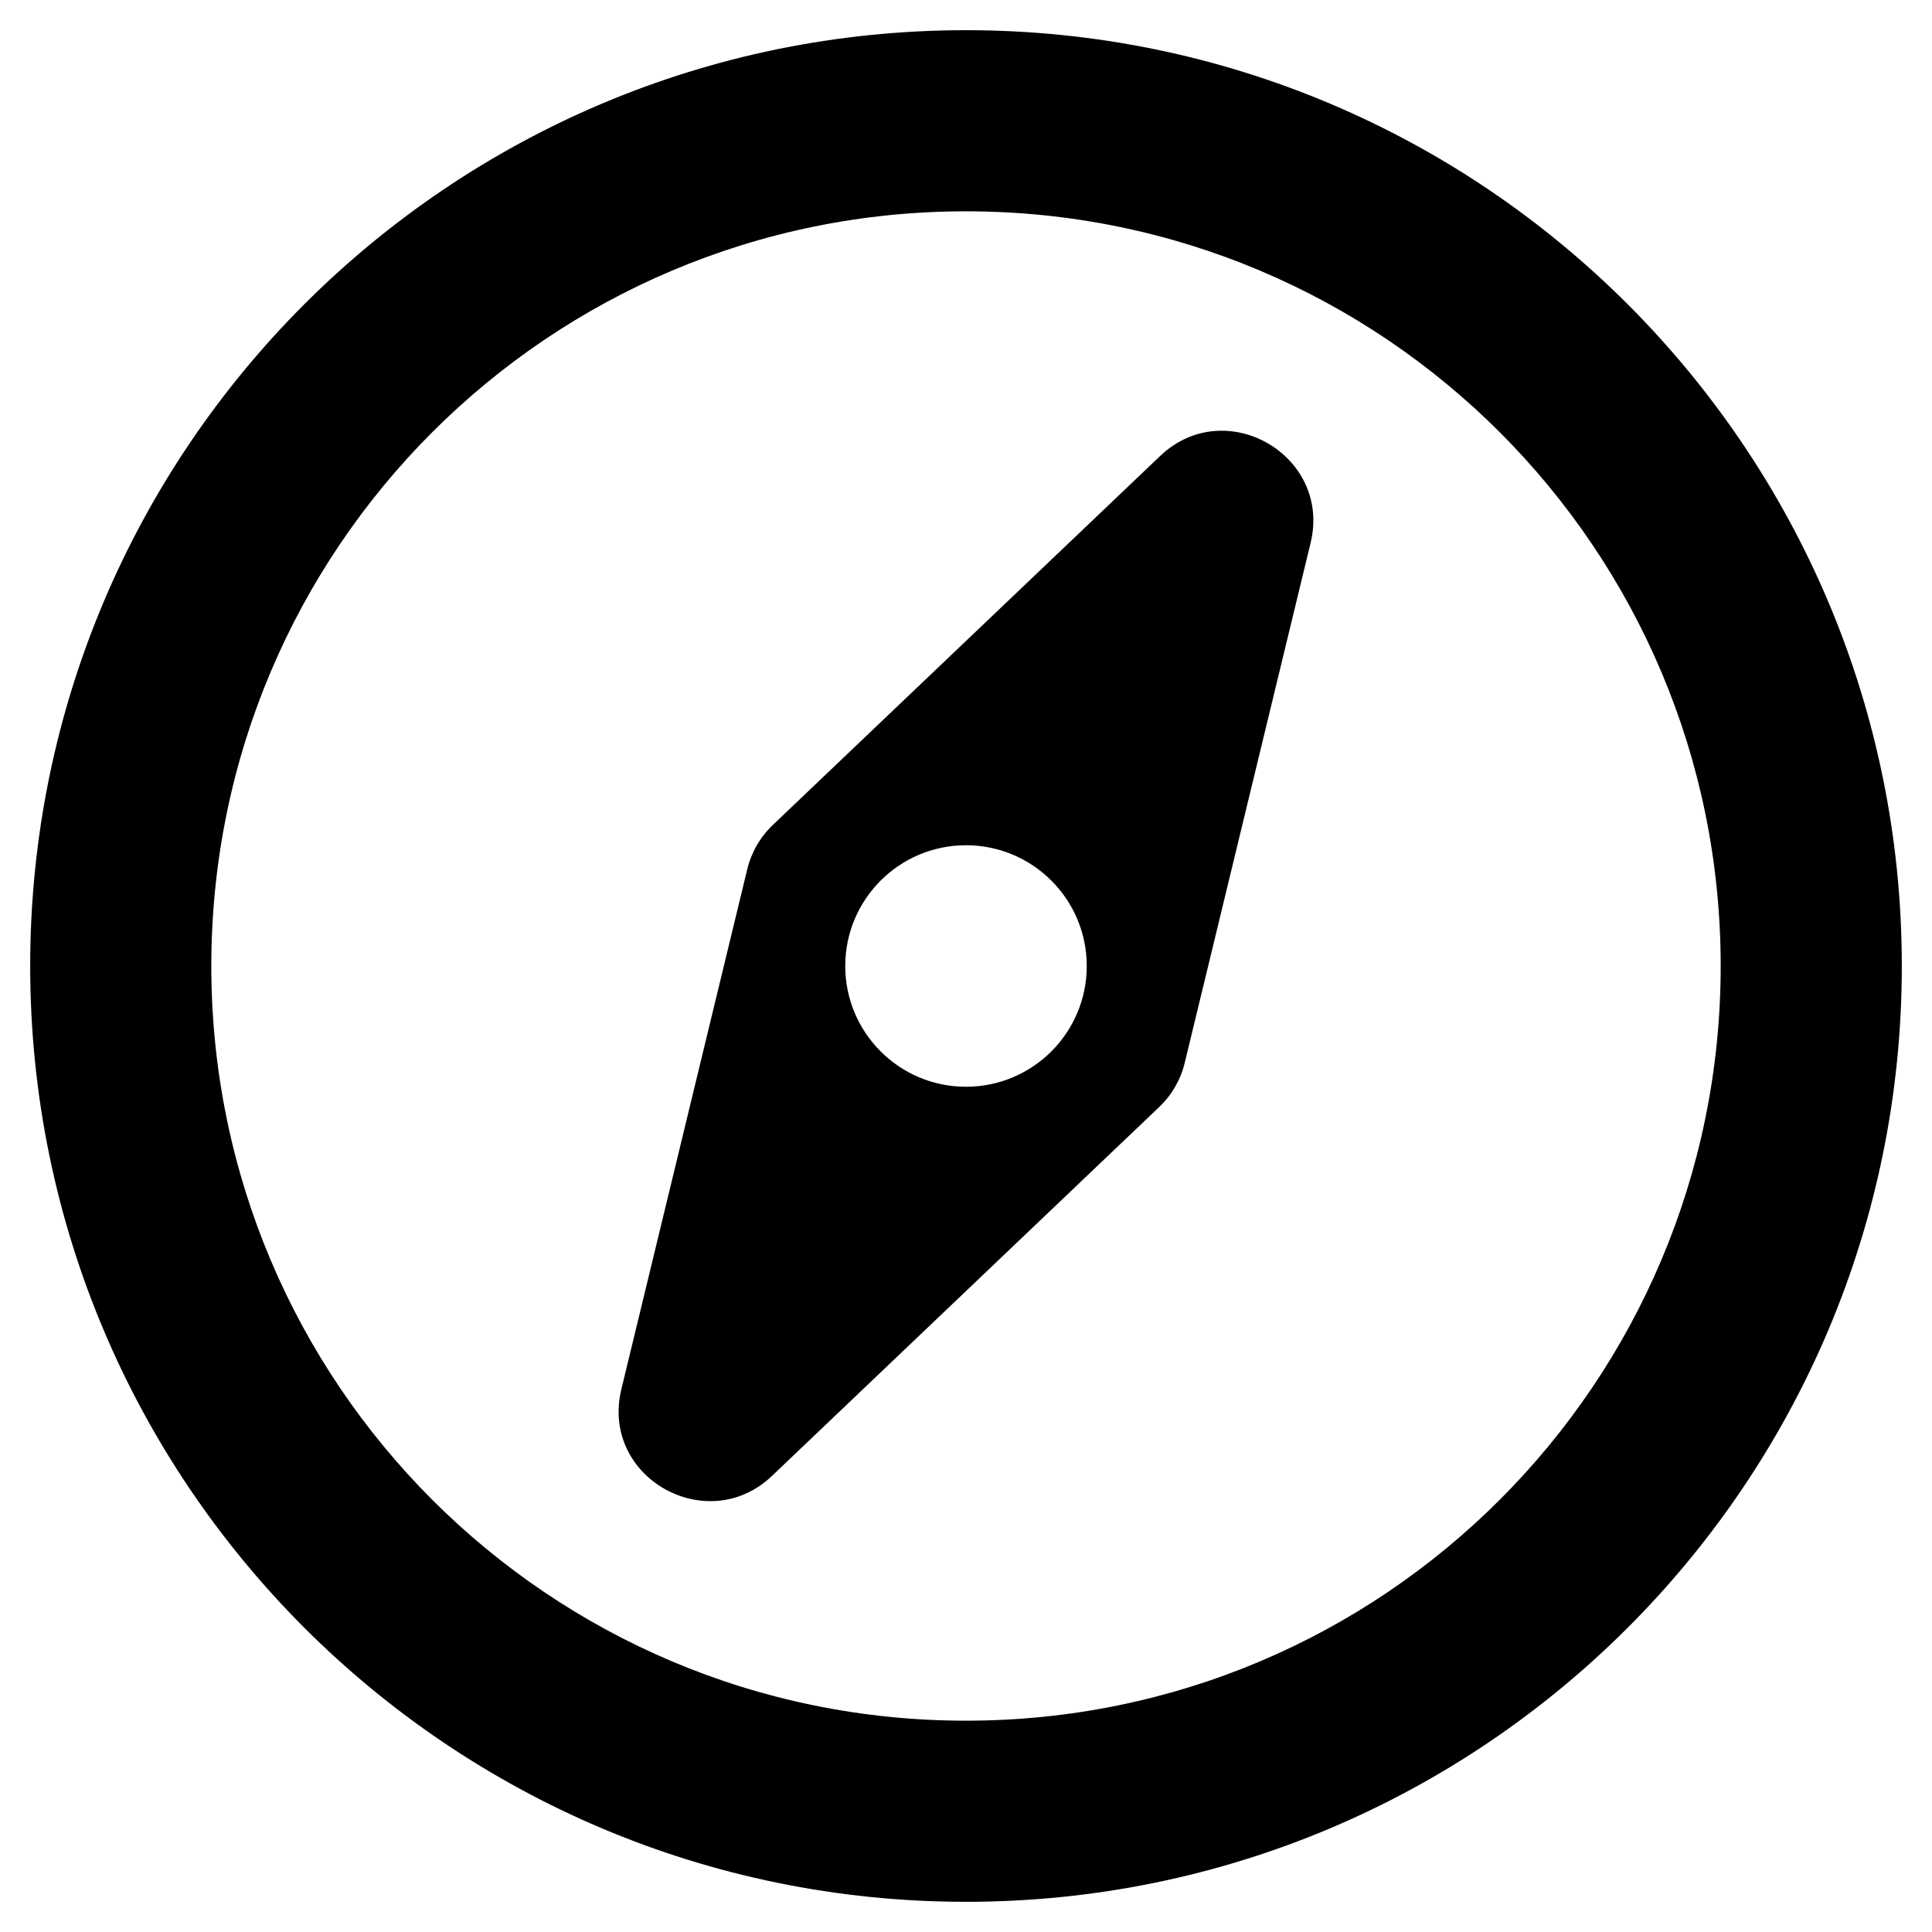
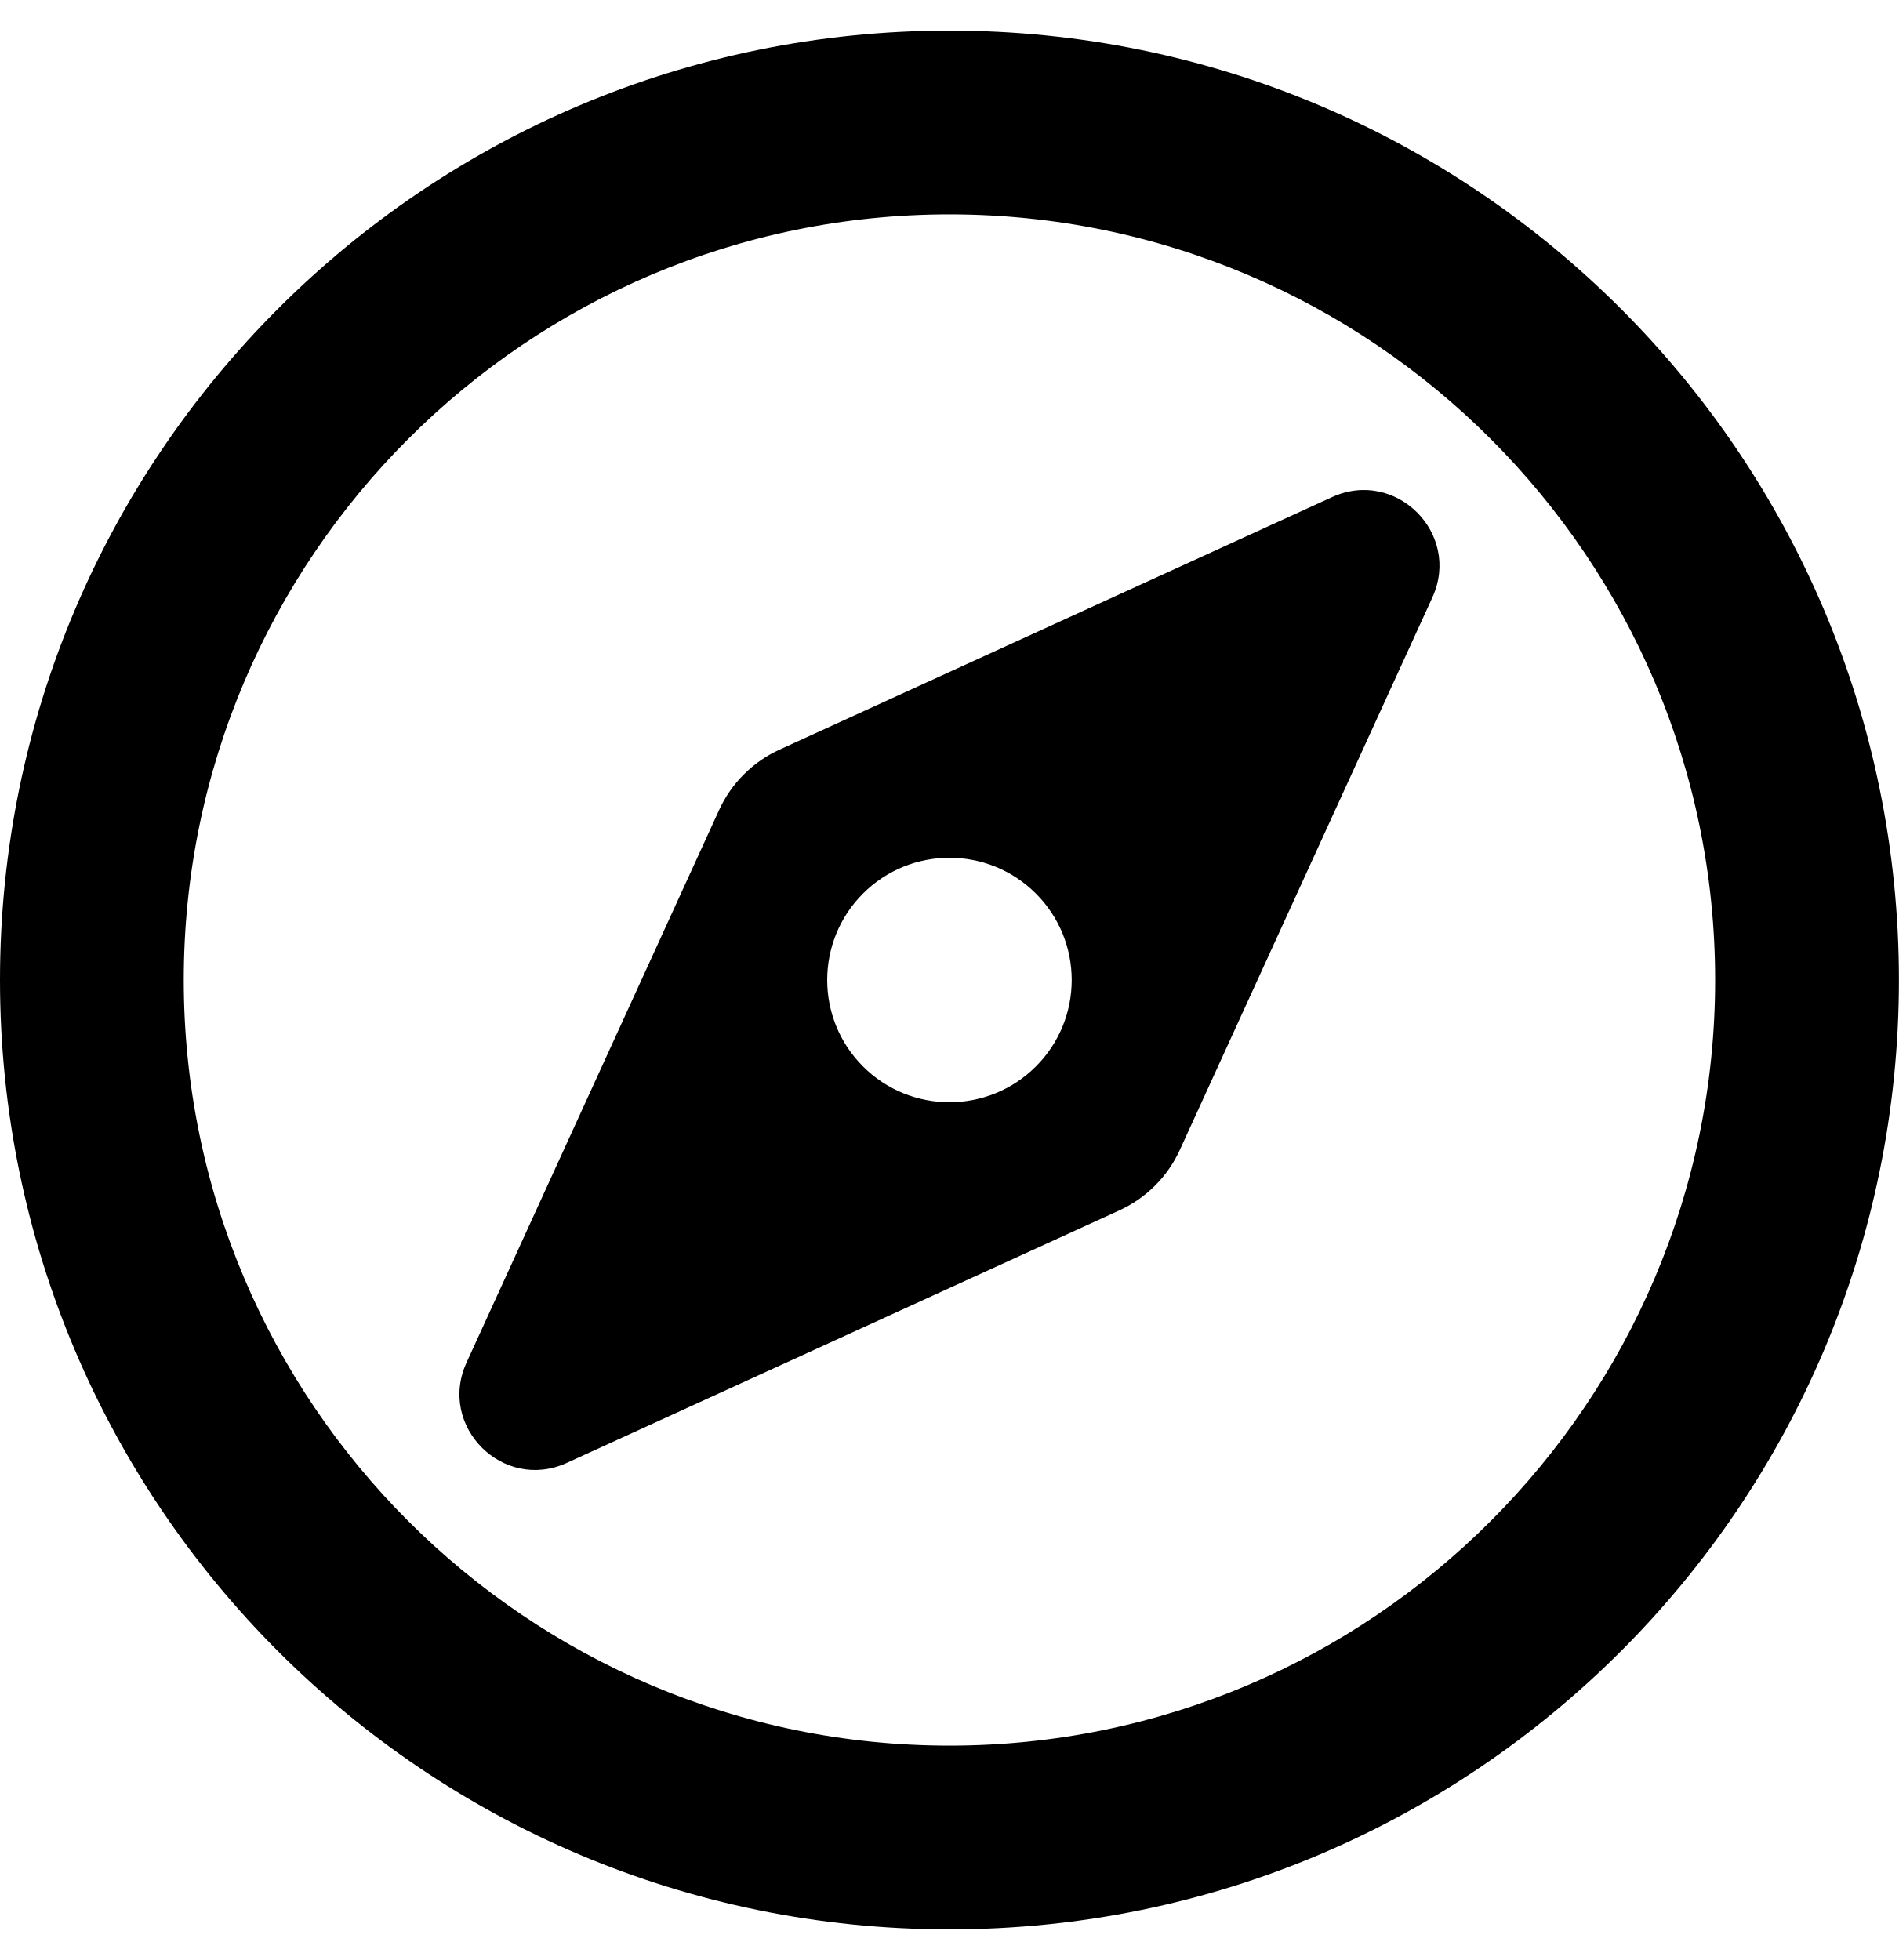
- <svg xmlns="http://www.w3.org/2000/svg" viewBox="0 0 512 512">
-   <path d="M256 8C119.033 8 8 119.033 8 256s111.033 248 248 248 248-111.033 248-248S392.967 8 256 8zm0 448c-110.532 0-200-89.451-200-200 0-110.531 89.451-200 200-200 110.532 0 200 89.451 200 200 0 110.532-89.451 200-200 200zm91.326-312.131l-33.359 137.779a24.005 24.005 0 0 1-6.772 11.729l-102.64 97.779c-17.104 16.293-45.56.434-39.88-23.024l33.359-137.779a23.997 23.997 0 0 1 6.772-11.729l102.642-97.779c17.285-16.47 45.494-.175 39.878 23.024zM256 224c-17.673 0-32 14.327-32 32s14.327 32 32 32 32-14.327 32-32-14.327-32-32-32z" />
+ <svg xmlns="http://www.w3.org/2000/svg" viewBox="0 0 496 512">
+   <path d="M347.94 129.86L203.6 195.83a31.938 31.938 0 0 0-15.77 15.77l-65.97 144.34c-7.61 16.65 9.54 33.81 26.2 26.2l144.34-65.97a31.938 31.938 0 0 0 15.77-15.77l65.97-144.34c7.61-16.66-9.54-33.81-26.2-26.2zm-77.36 148.72c-12.47 12.47-32.69 12.47-45.16 0-12.47-12.47-12.47-32.69 0-45.16 12.47-12.47 32.69-12.47 45.16 0 12.47 12.47 12.47 32.69 0 45.16zM248 8C111.03 8 0 119.03 0 256s111.03 248 248 248 248-111.03 248-248S384.97 8 248 8zm0 448c-110.28 0-200-89.72-200-200S137.72 56 248 56s200 89.72 200 200-89.72 200-200 200z" />
</svg>
